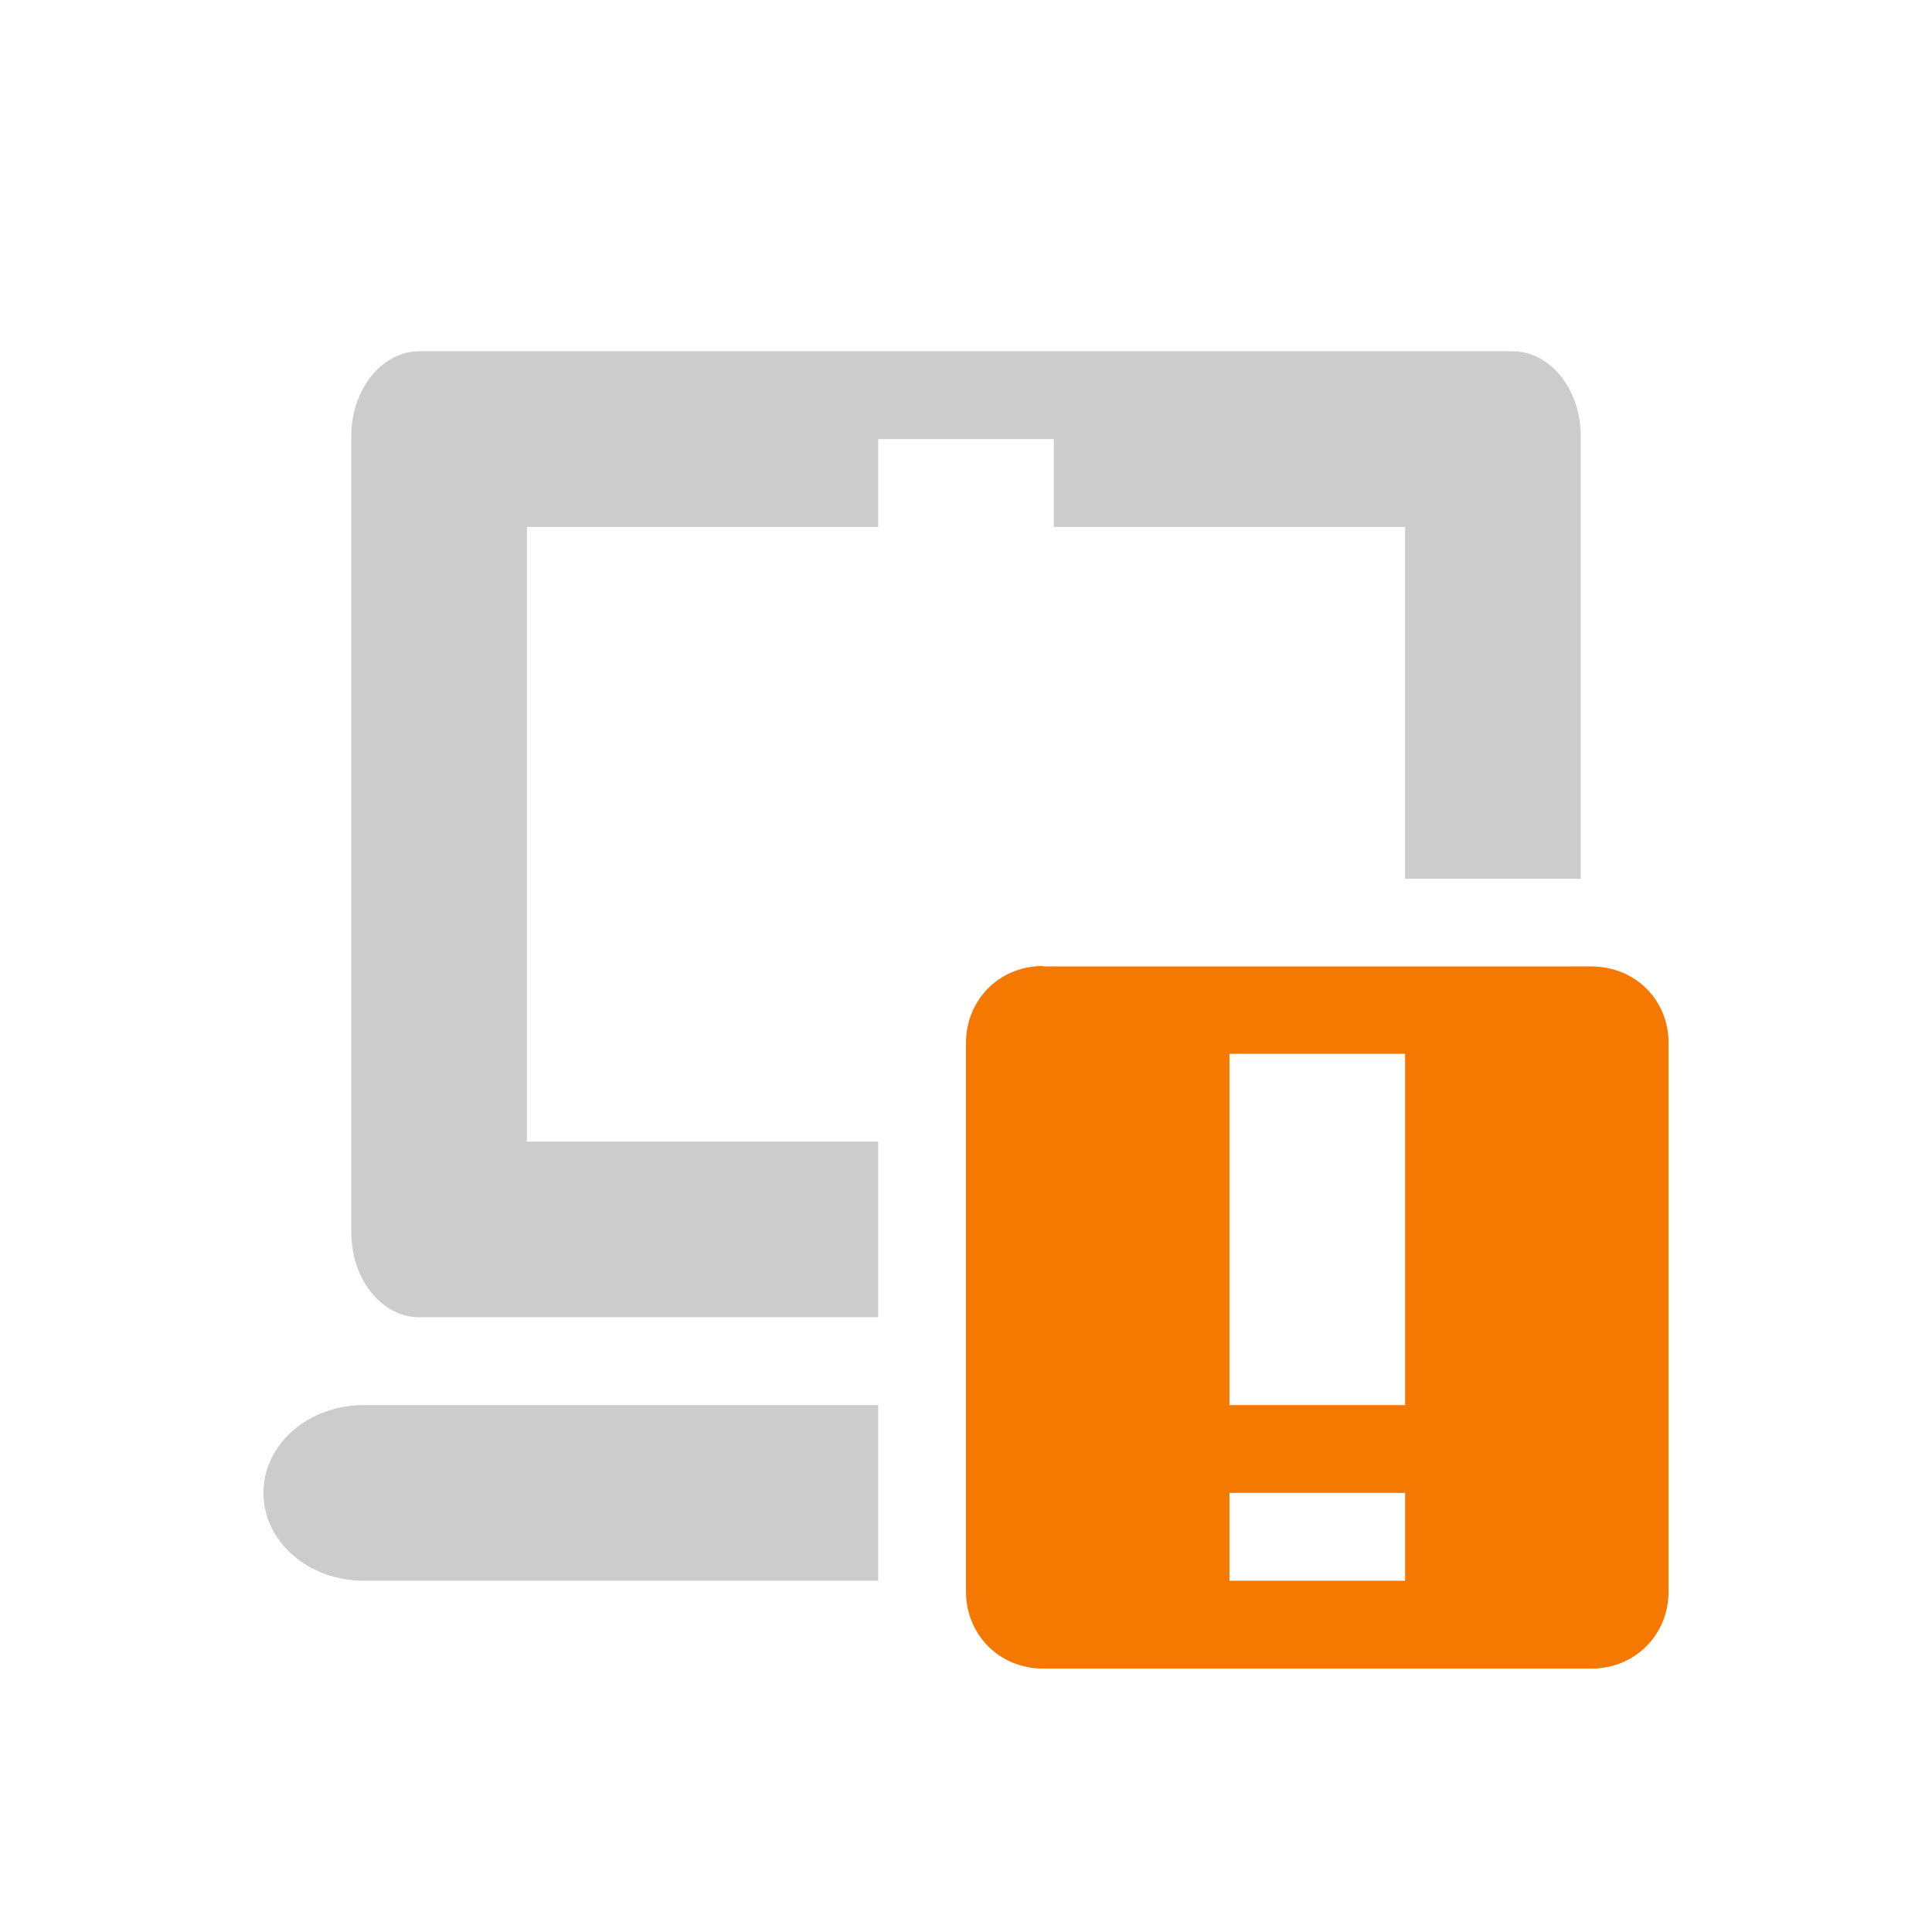
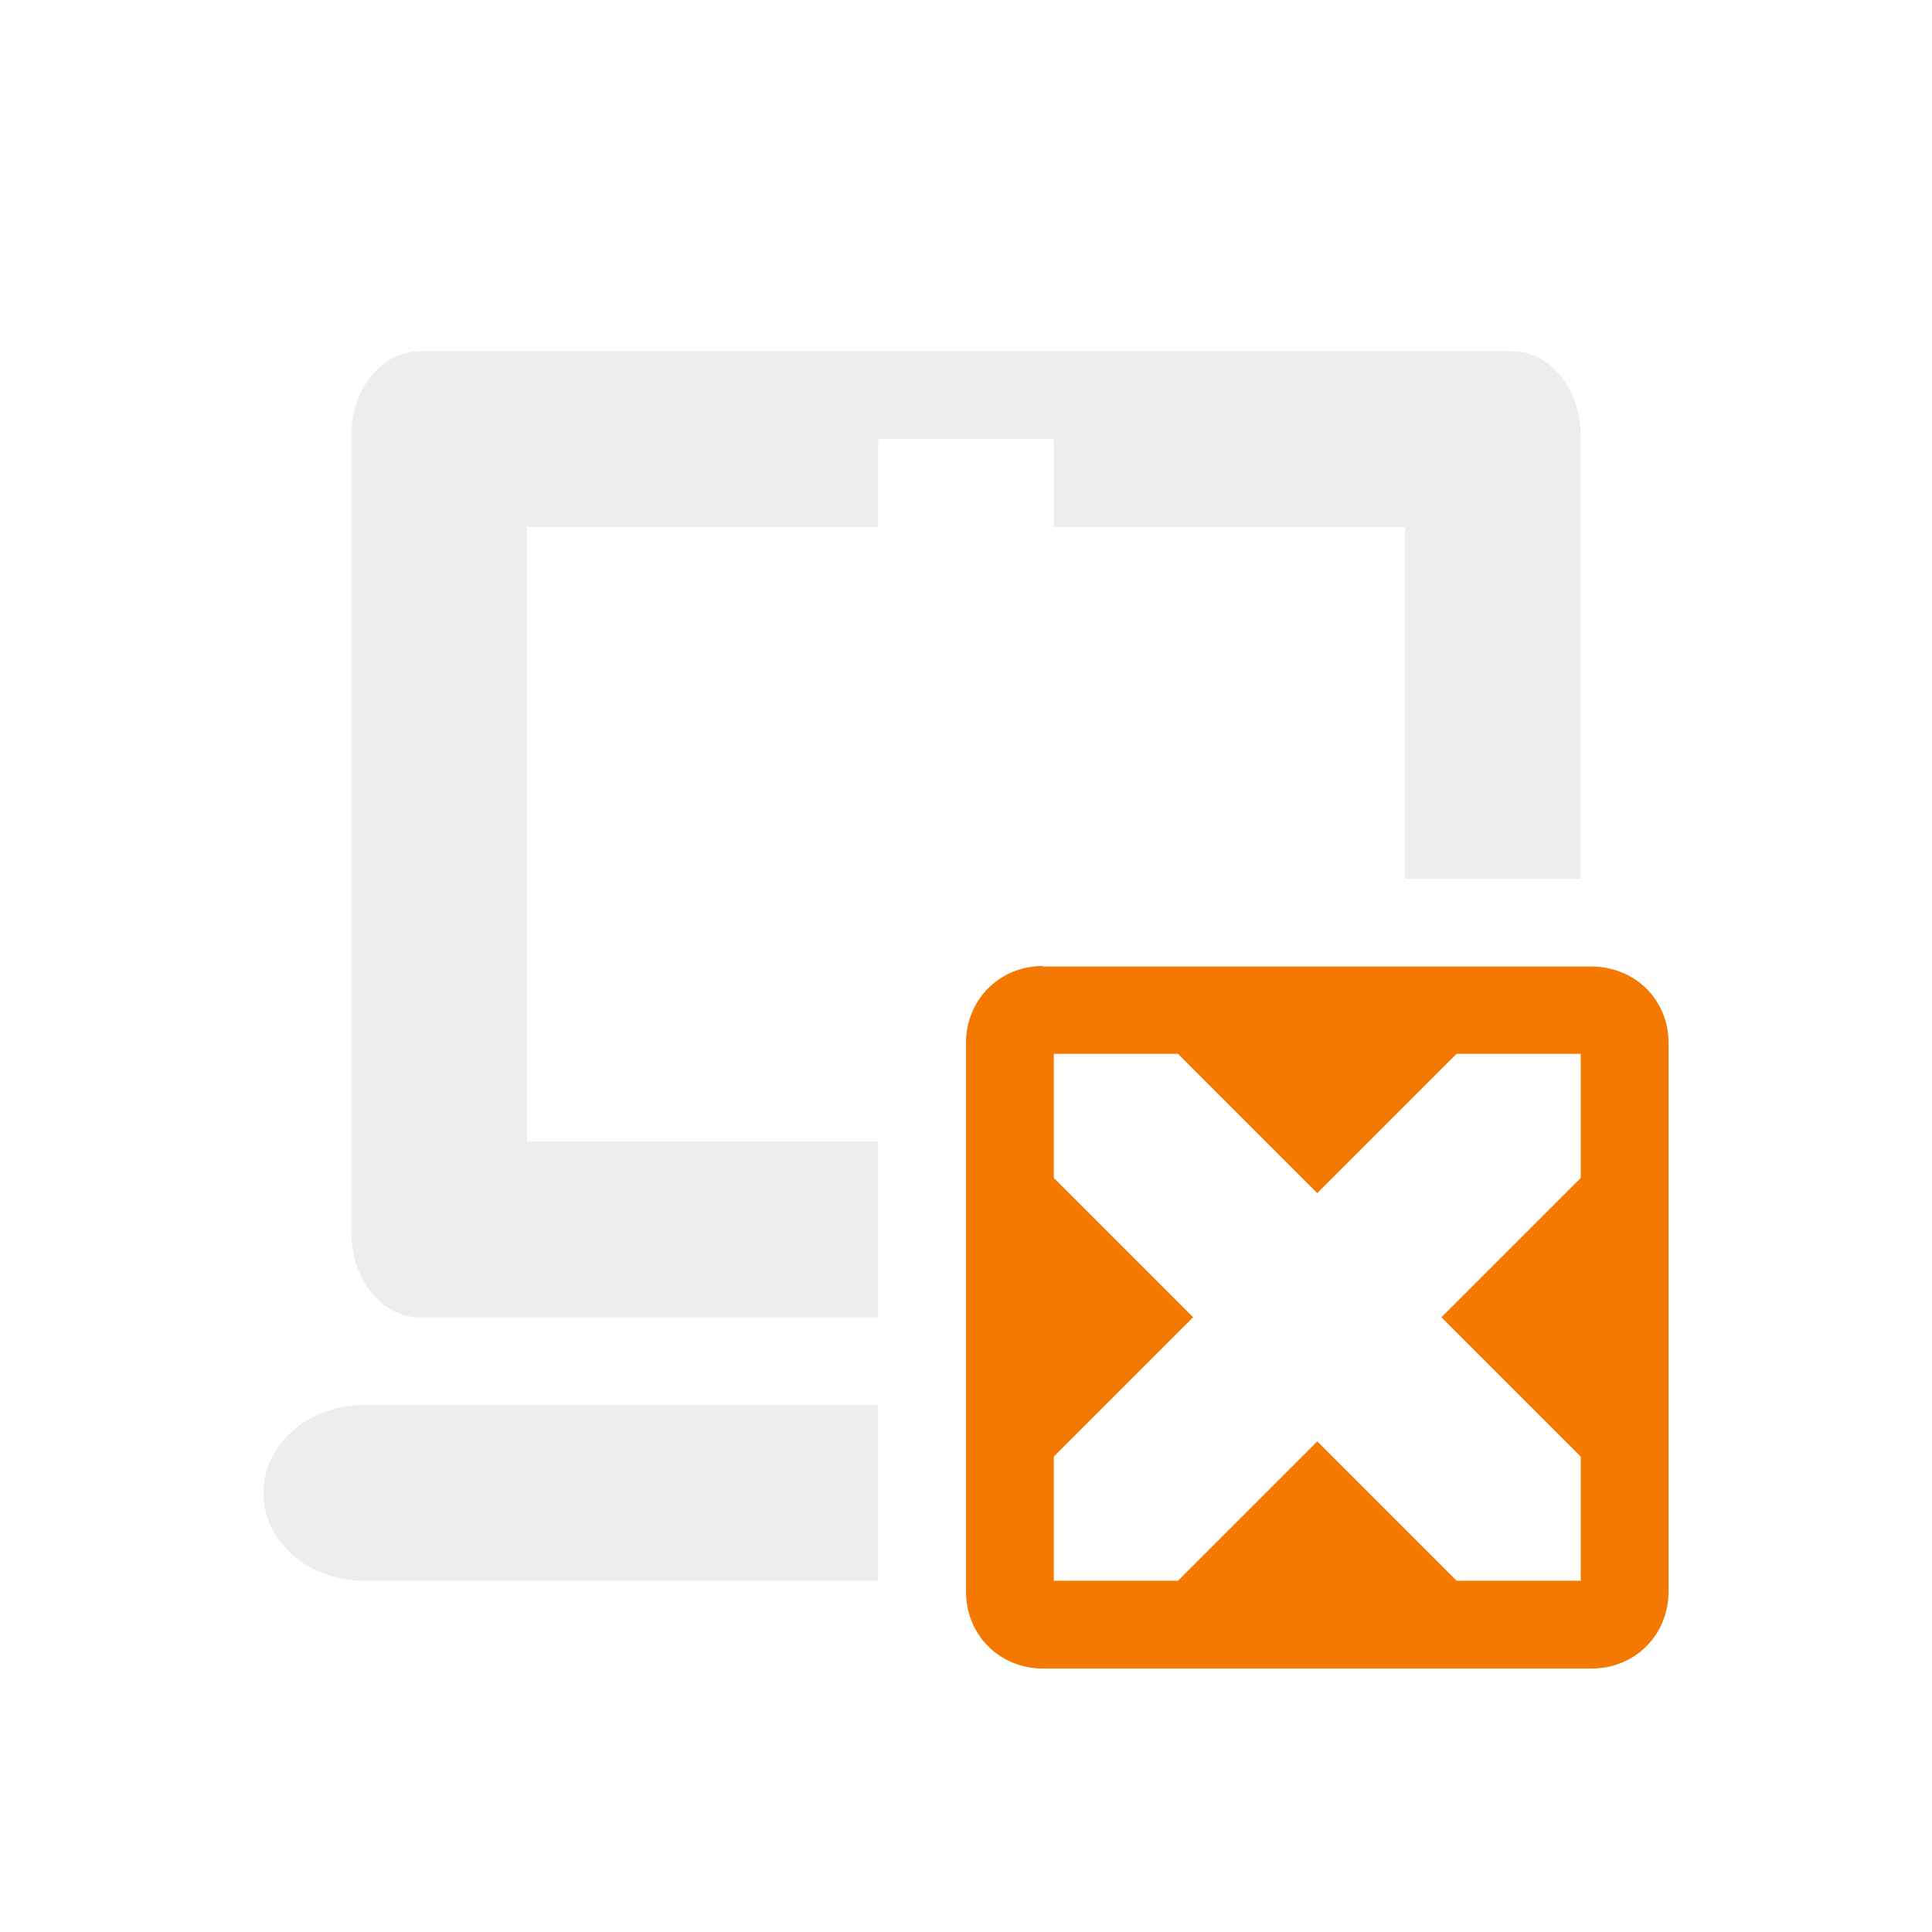
- <svg xmlns="http://www.w3.org/2000/svg" version="1.1" width="22" height="22">
-   <path style="opacity:1;fill:#cccccc;fill-opacity:1;stroke:none" d="M 4.777,4 C 4.347,4 4,4.432 4,4.969 l 0,9.062 C 4,14.568 4.347,15 4.777,15 L 10,15 l 0,-2 -4,0 0,-7 4,0 0,-1 2,0 0,1 4,0 0,4.006 2,0 0,-5.037 C 18,4.432 17.653,4 17.223,4 L 4.777,4 Z M 4.143,16 C 3.509,16 3,16.446 3,17 c 0,0.554 0.509,1 1.143,1 L 10,18 10,16 4.143,16 Z" />
-   <path class="warning" d="M 11.875,11 C 11.383,11 11,11.383 11,11.875 l 0,6.25 C 11,18.617 11.383,19 11.875,19 l 6.25,0 C 18.617,19 19,18.617 19,18.125 l 0,-6.25 c 0,-0.49 -0.38,-0.87 -0.88,-0.87 l -6.25,0 z m 2.125,1 2,0 0,4 -2,0 0,-4 z m 0,5 2,0 0,1 -2,0 0,-1 z" style="color:#bebebe;fill:#f57900" />
+ <svg xmlns="http://www.w3.org/2000/svg" id="svg8" width="22" height="22" version="1.1">
+   <path style="opacity:1;fill:#cccccc;fill-opacity:0.35;stroke:none" id="path4" d="M 4.777,4 C 4.347,4 4,4.432 4,4.969 l 0,9.062 C 4,14.568 4.347,15 4.777,15 L 10,15 l 0,-2 -4,0 0,-7 4,0 0,-1 2,0 0,1 4,0 0,4.006 2,0 0,-5.037 C 18,4.432 17.653,4 17.223,4 L 4.777,4 Z M 4.143,16 C 3.509,16 3,16.446 3,17 c 0,0.554 0.509,1 1.143,1 L 10,18 10,16 4.143,16 Z" />
+   <path class="warning" style="fill:#f57900" id="path827" d="M 11.875,11 C 11.383,11 11,11.383 11,11.875 v 6.25 C 11,18.617 11.383,19 11.875,19 h 6.25 C 18.617,19 19,18.617 19,18.125 v -6.25 c 0,-0.49 -0.381,-0.869 -0.881,-0.869 h -6.25 z M 12,12 h 1.414 L 15,13.586 16.586,12 H 18 v 1.414 L 16.414,15 18,16.586 V 18 H 16.586 L 15,16.414 13.414,18 H 12 V 16.586 L 13.586,15 12,13.414 Z" />
</svg>
